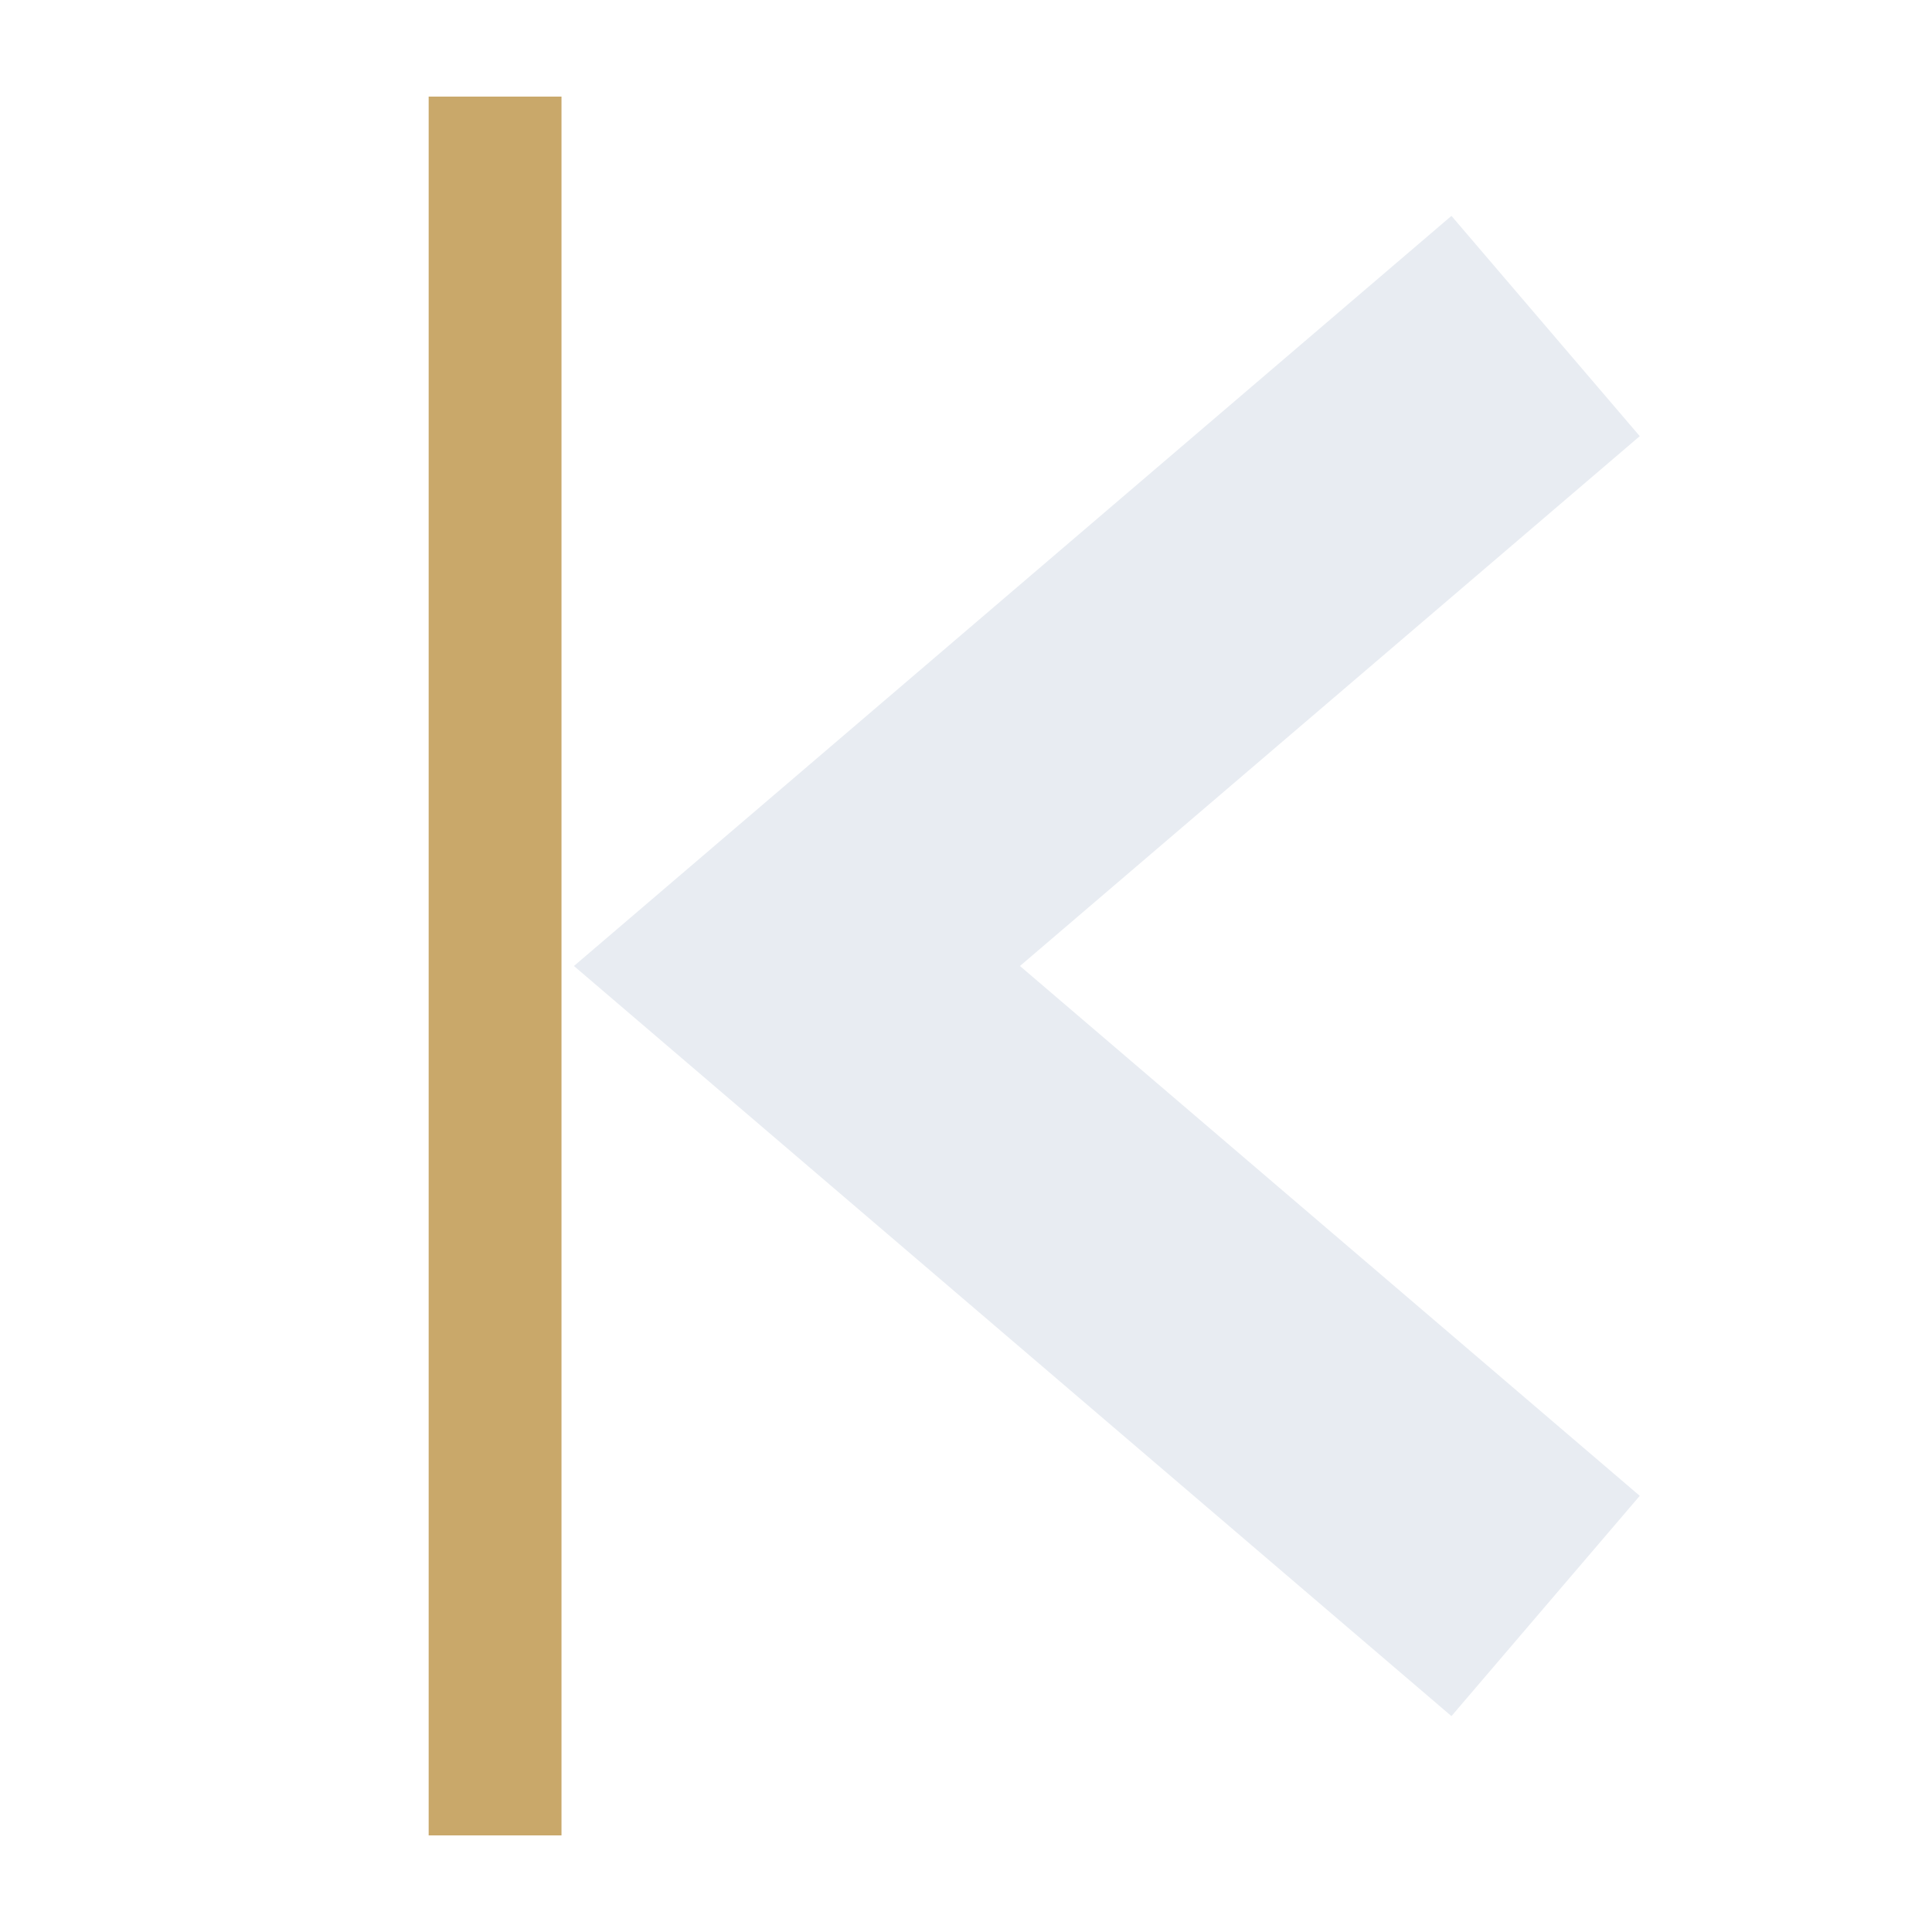
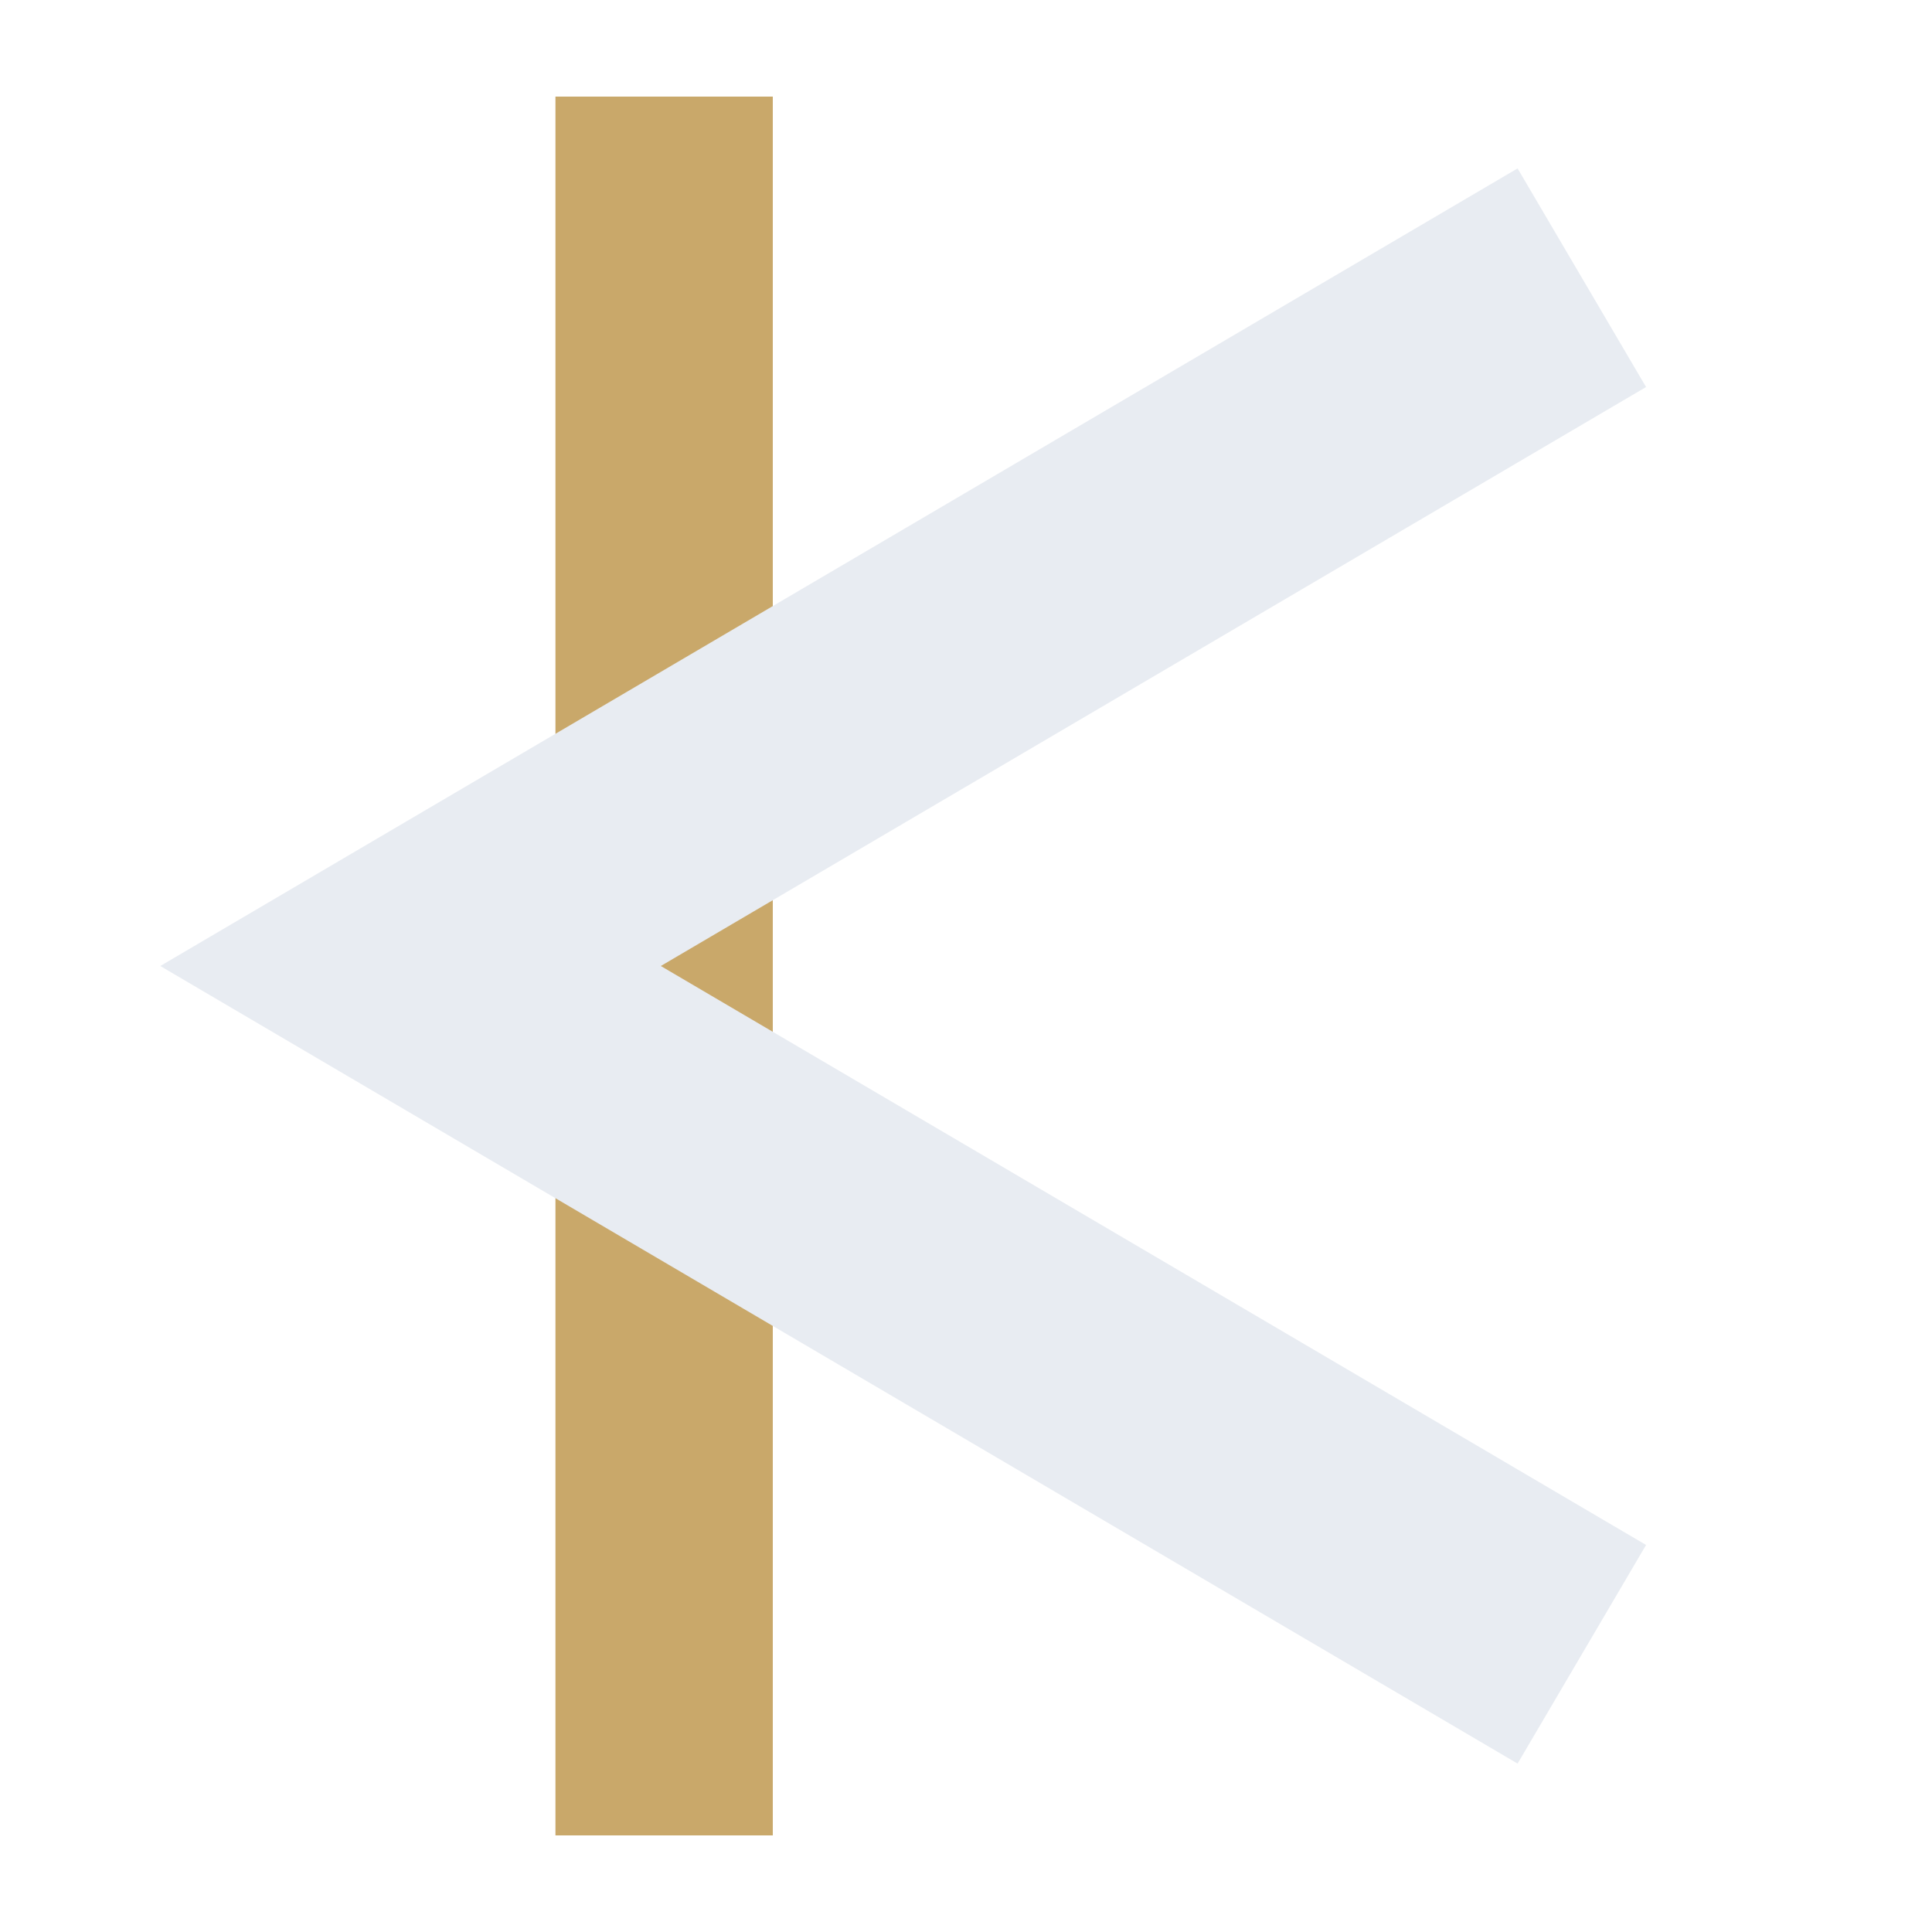
<svg xmlns="http://www.w3.org/2000/svg" viewBox="0 0 32 32" width="32" height="32" role="img" aria-label="Kall">
-   <rect x="7.1" y="1.6" width="2.2" height="28.8" fill="#c9a86a" />
-   <path d="M25.6 5.4 L13.2 16 L25.6 26.6" fill="none" stroke="#e8ecf2" stroke-width="4.8" stroke-linecap="butt" stroke-linejoin="miter" />
+   <rect x="9.2" y="1.6" width="3.6" height="28.8" fill="#c9a86a" />
+   <path d="M26.2 4.6 L6.8 16 L26.2 27.4" fill="none" stroke="#e8ecf2" stroke-width="4.2" stroke-linecap="butt" stroke-linejoin="miter" />
</svg>
